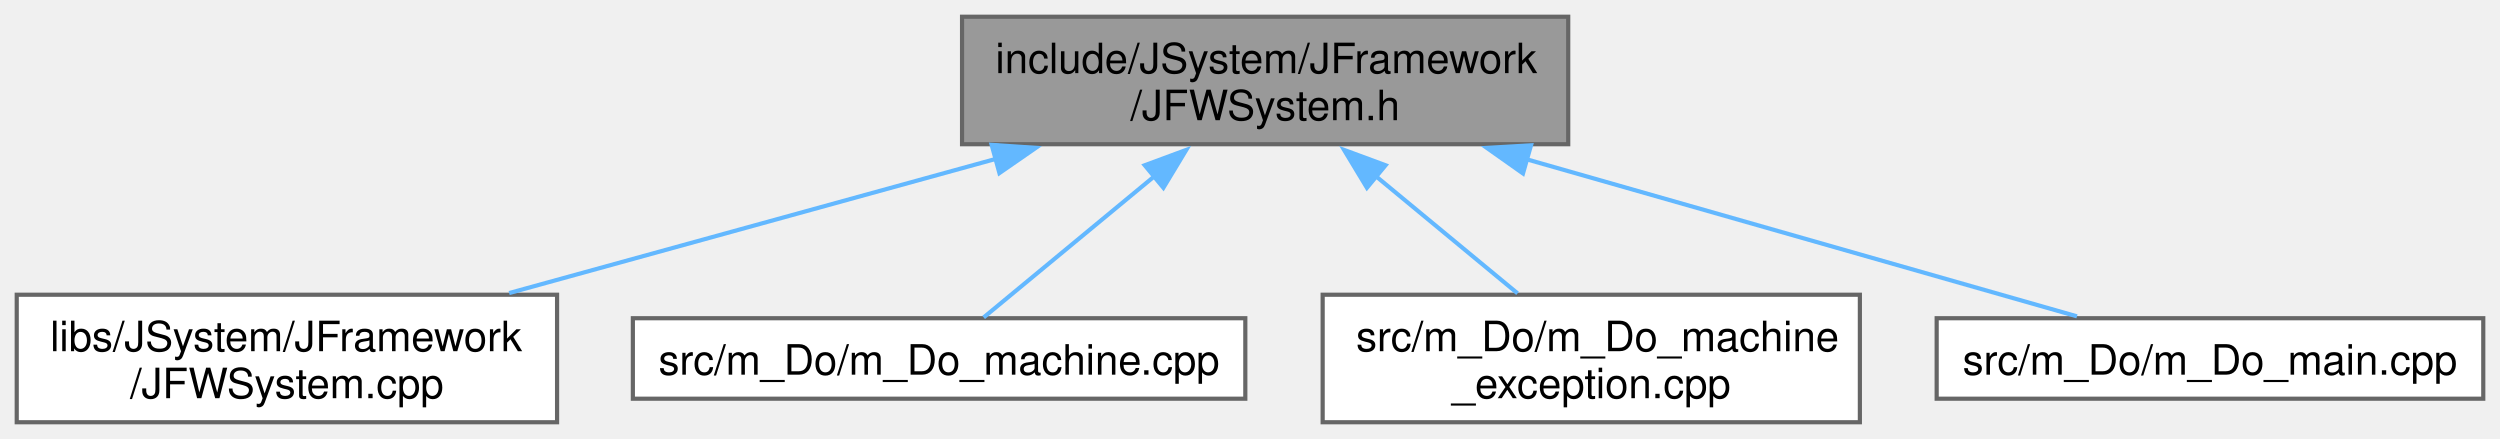
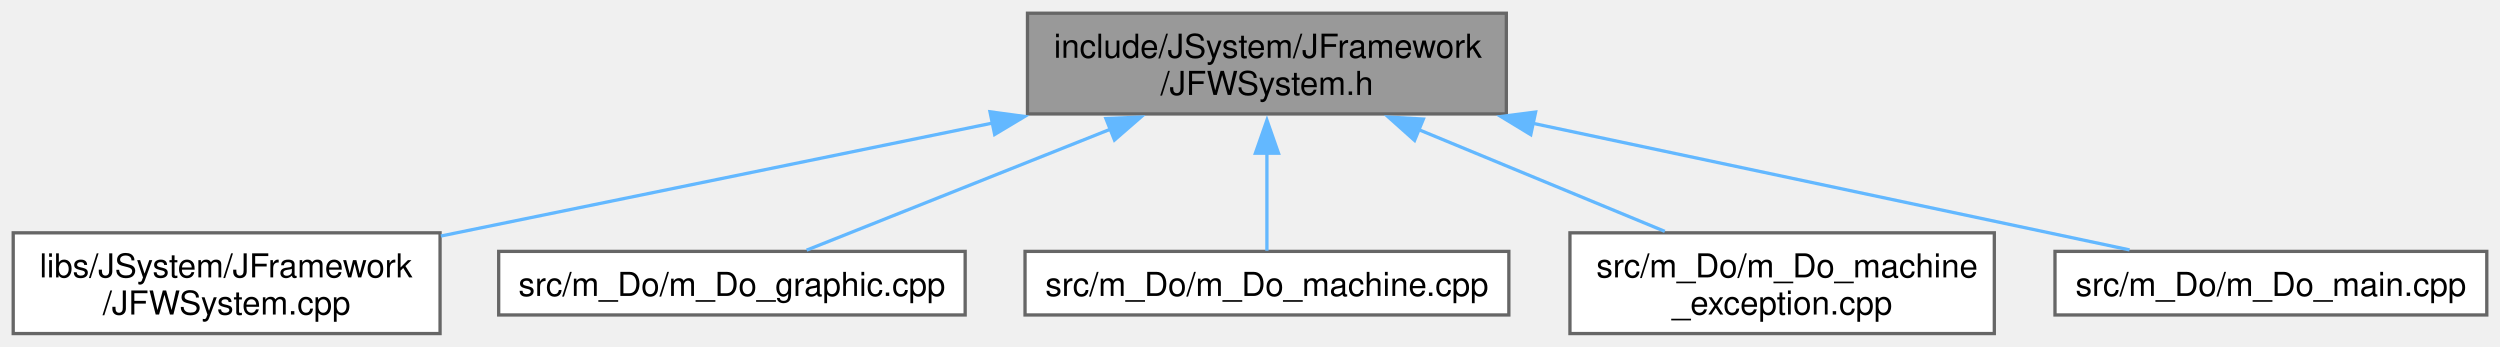
- <svg xmlns="http://www.w3.org/2000/svg" xmlns:xlink="http://www.w3.org/1999/xlink" width="598pt" height="105pt" viewBox="0.00 0.00 598.00 105.00">
+ <svg xmlns="http://www.w3.org/2000/svg" xmlns:xlink="http://www.w3.org/1999/xlink" width="757pt" height="105pt" viewBox="0.00 0.00 757.00 105.00">
  <g id="graph0" class="graph" transform="scale(1 1) rotate(0) translate(4 101)">
    <g id="Node000001" class="node">
      <g id="a_Node000001">
        <a xlink:title=" ">
-           <polygon fill="#999999" stroke="#666666" points="371.12,-97 226.12,-97 226.12,-66.5 371.12,-66.5 371.12,-97" />
-           <text text-anchor="start" x="234.12" y="-83.5" font-family="Helvetica,sans-Serif" font-size="10.00">include/JSystem/JFramework</text>
-           <text text-anchor="middle" x="298.62" y="-72.25" font-family="Helvetica,sans-Serif" font-size="10.00">/JFWSystem.h</text>
+           <polygon fill="#999999" stroke="#666666" points="452.12,-97 307.12,-97 307.12,-66.5 452.12,-66.5 452.12,-97" />
+           <text text-anchor="start" x="315.12" y="-83.5" font-family="Helvetica,sans-Serif" font-size="10.00">include/JSystem/JFramework</text>
+           <text text-anchor="middle" x="379.62" y="-72.25" font-family="Helvetica,sans-Serif" font-size="10.00">/JFWSystem.h</text>
        </a>
      </g>
    </g>
    <g id="Node000002" class="node">
      <g id="a_Node000002">
        <a xlink:href="JFWSystem_8cpp.html" target="_top" xlink:title=" ">
          <polygon fill="white" stroke="#666666" points="129.25,-30.5 0,-30.5 0,0 129.25,0 129.25,-30.5" />
          <text text-anchor="start" x="8" y="-17" font-family="Helvetica,sans-Serif" font-size="10.00">libs/JSystem/JFramework</text>
          <text text-anchor="middle" x="64.62" y="-5.75" font-family="Helvetica,sans-Serif" font-size="10.00">/JFWSystem.cpp</text>
        </a>
      </g>
    </g>
    <g id="edge1_Node000001_Node000002" class="edge">
      <g id="a_edge1_Node000001_Node000002">
        <a xlink:title=" ">
-           <path fill="none" stroke="#63b8ff" d="M234.18,-62.99C197.58,-52.9 152.33,-40.43 117.79,-30.9" />
-           <polygon fill="#63b8ff" stroke="#63b8ff" points="233.2,-66.35 243.77,-65.63 235.06,-59.6 233.2,-66.35" />
+           <path fill="none" stroke="#63b8ff" d="M296.49,-63.73C244.25,-53.03 177.84,-39.43 129.49,-29.53" />
+           <polygon fill="#63b8ff" stroke="#63b8ff" points="295.77,-67.15 306.27,-65.73 297.18,-60.29 295.77,-67.15" />
        </a>
      </g>
    </g>
    <g id="Node000003" class="node">
      <g id="a_Node000003">
-         <a xlink:href="m__Do__machine_8cpp.html" target="_top" xlink:title=" ">
-           <polygon fill="white" stroke="#666666" points="293.88,-24.88 147.38,-24.88 147.38,-5.63 293.88,-5.63 293.88,-24.88" />
-           <text text-anchor="middle" x="220.62" y="-11.38" font-family="Helvetica,sans-Serif" font-size="10.00">src/m_Do/m_Do_machine.cpp</text>
+         <a xlink:href="m__Do__graphic_8cpp.html" target="_top" xlink:title=" ">
+           <polygon fill="white" stroke="#666666" points="288.25,-24.88 147,-24.88 147,-5.63 288.25,-5.63 288.25,-24.88" />
+           <text text-anchor="middle" x="217.62" y="-11.38" font-family="Helvetica,sans-Serif" font-size="10.00">src/m_Do/m_Do_graphic.cpp</text>
        </a>
      </g>
    </g>
    <g id="edge2_Node000001_Node000003" class="edge">
      <g id="a_edge2_Node000001_Node000003">
        <a xlink:title=" ">
-           <path fill="none" stroke="#63b8ff" d="M272.17,-58.87C258.17,-47.3 241.77,-33.74 231.29,-25.07" />
-           <polygon fill="#63b8ff" stroke="#63b8ff" points="269.82,-61.47 279.76,-65.15 274.28,-56.08 269.82,-61.47" />
+           <path fill="none" stroke="#63b8ff" d="M332.49,-61.98C302.13,-49.9 264.03,-34.73 240.25,-25.26" />
+           <polygon fill="#63b8ff" stroke="#63b8ff" points="330.87,-65.11 341.46,-65.55 333.46,-58.6 330.87,-65.11" />
        </a>
      </g>
    </g>
    <g id="Node000004" class="node">
      <g id="a_Node000004">
-         <a xlink:href="m__Do__machine__exception_8cpp.html" target="_top" xlink:title=" ">
-           <polygon fill="white" stroke="#666666" points="440.88,-30.5 312.38,-30.5 312.38,0 440.88,0 440.88,-30.5" />
-           <text text-anchor="start" x="320.38" y="-17" font-family="Helvetica,sans-Serif" font-size="10.00">src/m_Do/m_Do_machine</text>
-           <text text-anchor="middle" x="376.62" y="-5.75" font-family="Helvetica,sans-Serif" font-size="10.00">_exception.cpp</text>
+         <a xlink:href="m__Do__machine_8cpp.html" target="_top" xlink:title=" ">
+           <polygon fill="white" stroke="#666666" points="452.88,-24.88 306.38,-24.88 306.38,-5.63 452.88,-5.63 452.88,-24.88" />
+           <text text-anchor="middle" x="379.62" y="-11.38" font-family="Helvetica,sans-Serif" font-size="10.00">src/m_Do/m_Do_machine.cpp</text>
        </a>
      </g>
    </g>
    <g id="edge3_Node000001_Node000004" class="edge">
      <g id="a_edge3_Node000001_Node000004">
        <a xlink:title=" ">
-           <path fill="none" stroke="#63b8ff" d="M324.91,-59.02C336.13,-49.73 348.94,-39.15 359,-30.83" />
-           <polygon fill="#63b8ff" stroke="#63b8ff" points="322.97,-56.08 317.49,-65.15 327.43,-61.47 322.97,-56.08" />
+           <path fill="none" stroke="#63b8ff" d="M379.62,-54.84C379.62,-44.26 379.62,-32.75 379.62,-25.07" />
+           <polygon fill="#63b8ff" stroke="#63b8ff" points="376.13,-54.6 379.63,-64.6 383.13,-54.6 376.13,-54.6" />
        </a>
      </g>
    </g>
    <g id="Node000005" class="node">
      <g id="a_Node000005">
-         <a xlink:href="m__Do__main_8cpp.html" target="_top" xlink:title=" ">
-           <polygon fill="white" stroke="#666666" points="590,-24.88 459.25,-24.88 459.25,-5.63 590,-5.63 590,-24.88" />
-           <text text-anchor="middle" x="524.62" y="-11.38" font-family="Helvetica,sans-Serif" font-size="10.00">src/m_Do/m_Do_main.cpp</text>
+         <a xlink:href="m__Do__machine__exception_8cpp.html" target="_top" xlink:title=" ">
+           <polygon fill="white" stroke="#666666" points="599.88,-30.5 471.38,-30.5 471.38,0 599.88,0 599.88,-30.5" />
+           <text text-anchor="start" x="479.38" y="-17" font-family="Helvetica,sans-Serif" font-size="10.00">src/m_Do/m_Do_machine</text>
+           <text text-anchor="middle" x="535.62" y="-5.75" font-family="Helvetica,sans-Serif" font-size="10.00">_exception.cpp</text>
        </a>
      </g>
    </g>
    <g id="edge4_Node000001_Node000005" class="edge">
      <g id="a_edge4_Node000001_Node000005">
        <a xlink:title=" ">
-           <path fill="none" stroke="#63b8ff" d="M361.06,-62.93C403.81,-50.73 458.74,-35.05 492.81,-25.33" />
-           <polygon fill="#63b8ff" stroke="#63b8ff" points="360.3,-59.51 351.65,-65.62 362.22,-66.24 360.3,-59.51" />
+           <path fill="none" stroke="#63b8ff" d="M425.58,-61.75C449.39,-51.91 478.01,-40.07 500.1,-30.94" />
+           <polygon fill="#63b8ff" stroke="#63b8ff" points="424.33,-58.48 416.42,-65.54 427,-64.95 424.33,-58.48" />
+         </a>
+       </g>
+     </g>
+     <g id="Node000006" class="node">
+       <g id="a_Node000006">
+         <a xlink:href="m__Do__main_8cpp.html" target="_top" xlink:title=" ">
+           <polygon fill="white" stroke="#666666" points="749,-24.88 618.25,-24.88 618.25,-5.63 749,-5.63 749,-24.88" />
+           <text text-anchor="middle" x="683.62" y="-11.38" font-family="Helvetica,sans-Serif" font-size="10.00">src/m_Do/m_Do_main.cpp</text>
+         </a>
+       </g>
+     </g>
+     <g id="edge5_Node000001_Node000006" class="edge">
+       <g id="a_edge5_Node000001_Node000006">
+         <a xlink:title=" ">
+           <path fill="none" stroke="#63b8ff" d="M459.96,-63.7C517.97,-51.4 594.03,-35.26 640.83,-25.33" />
+           <polygon fill="#63b8ff" stroke="#63b8ff" points="459.52,-60.22 450.47,-65.72 460.98,-67.07 459.52,-60.22" />
        </a>
      </g>
    </g>
  </g>
</svg>
